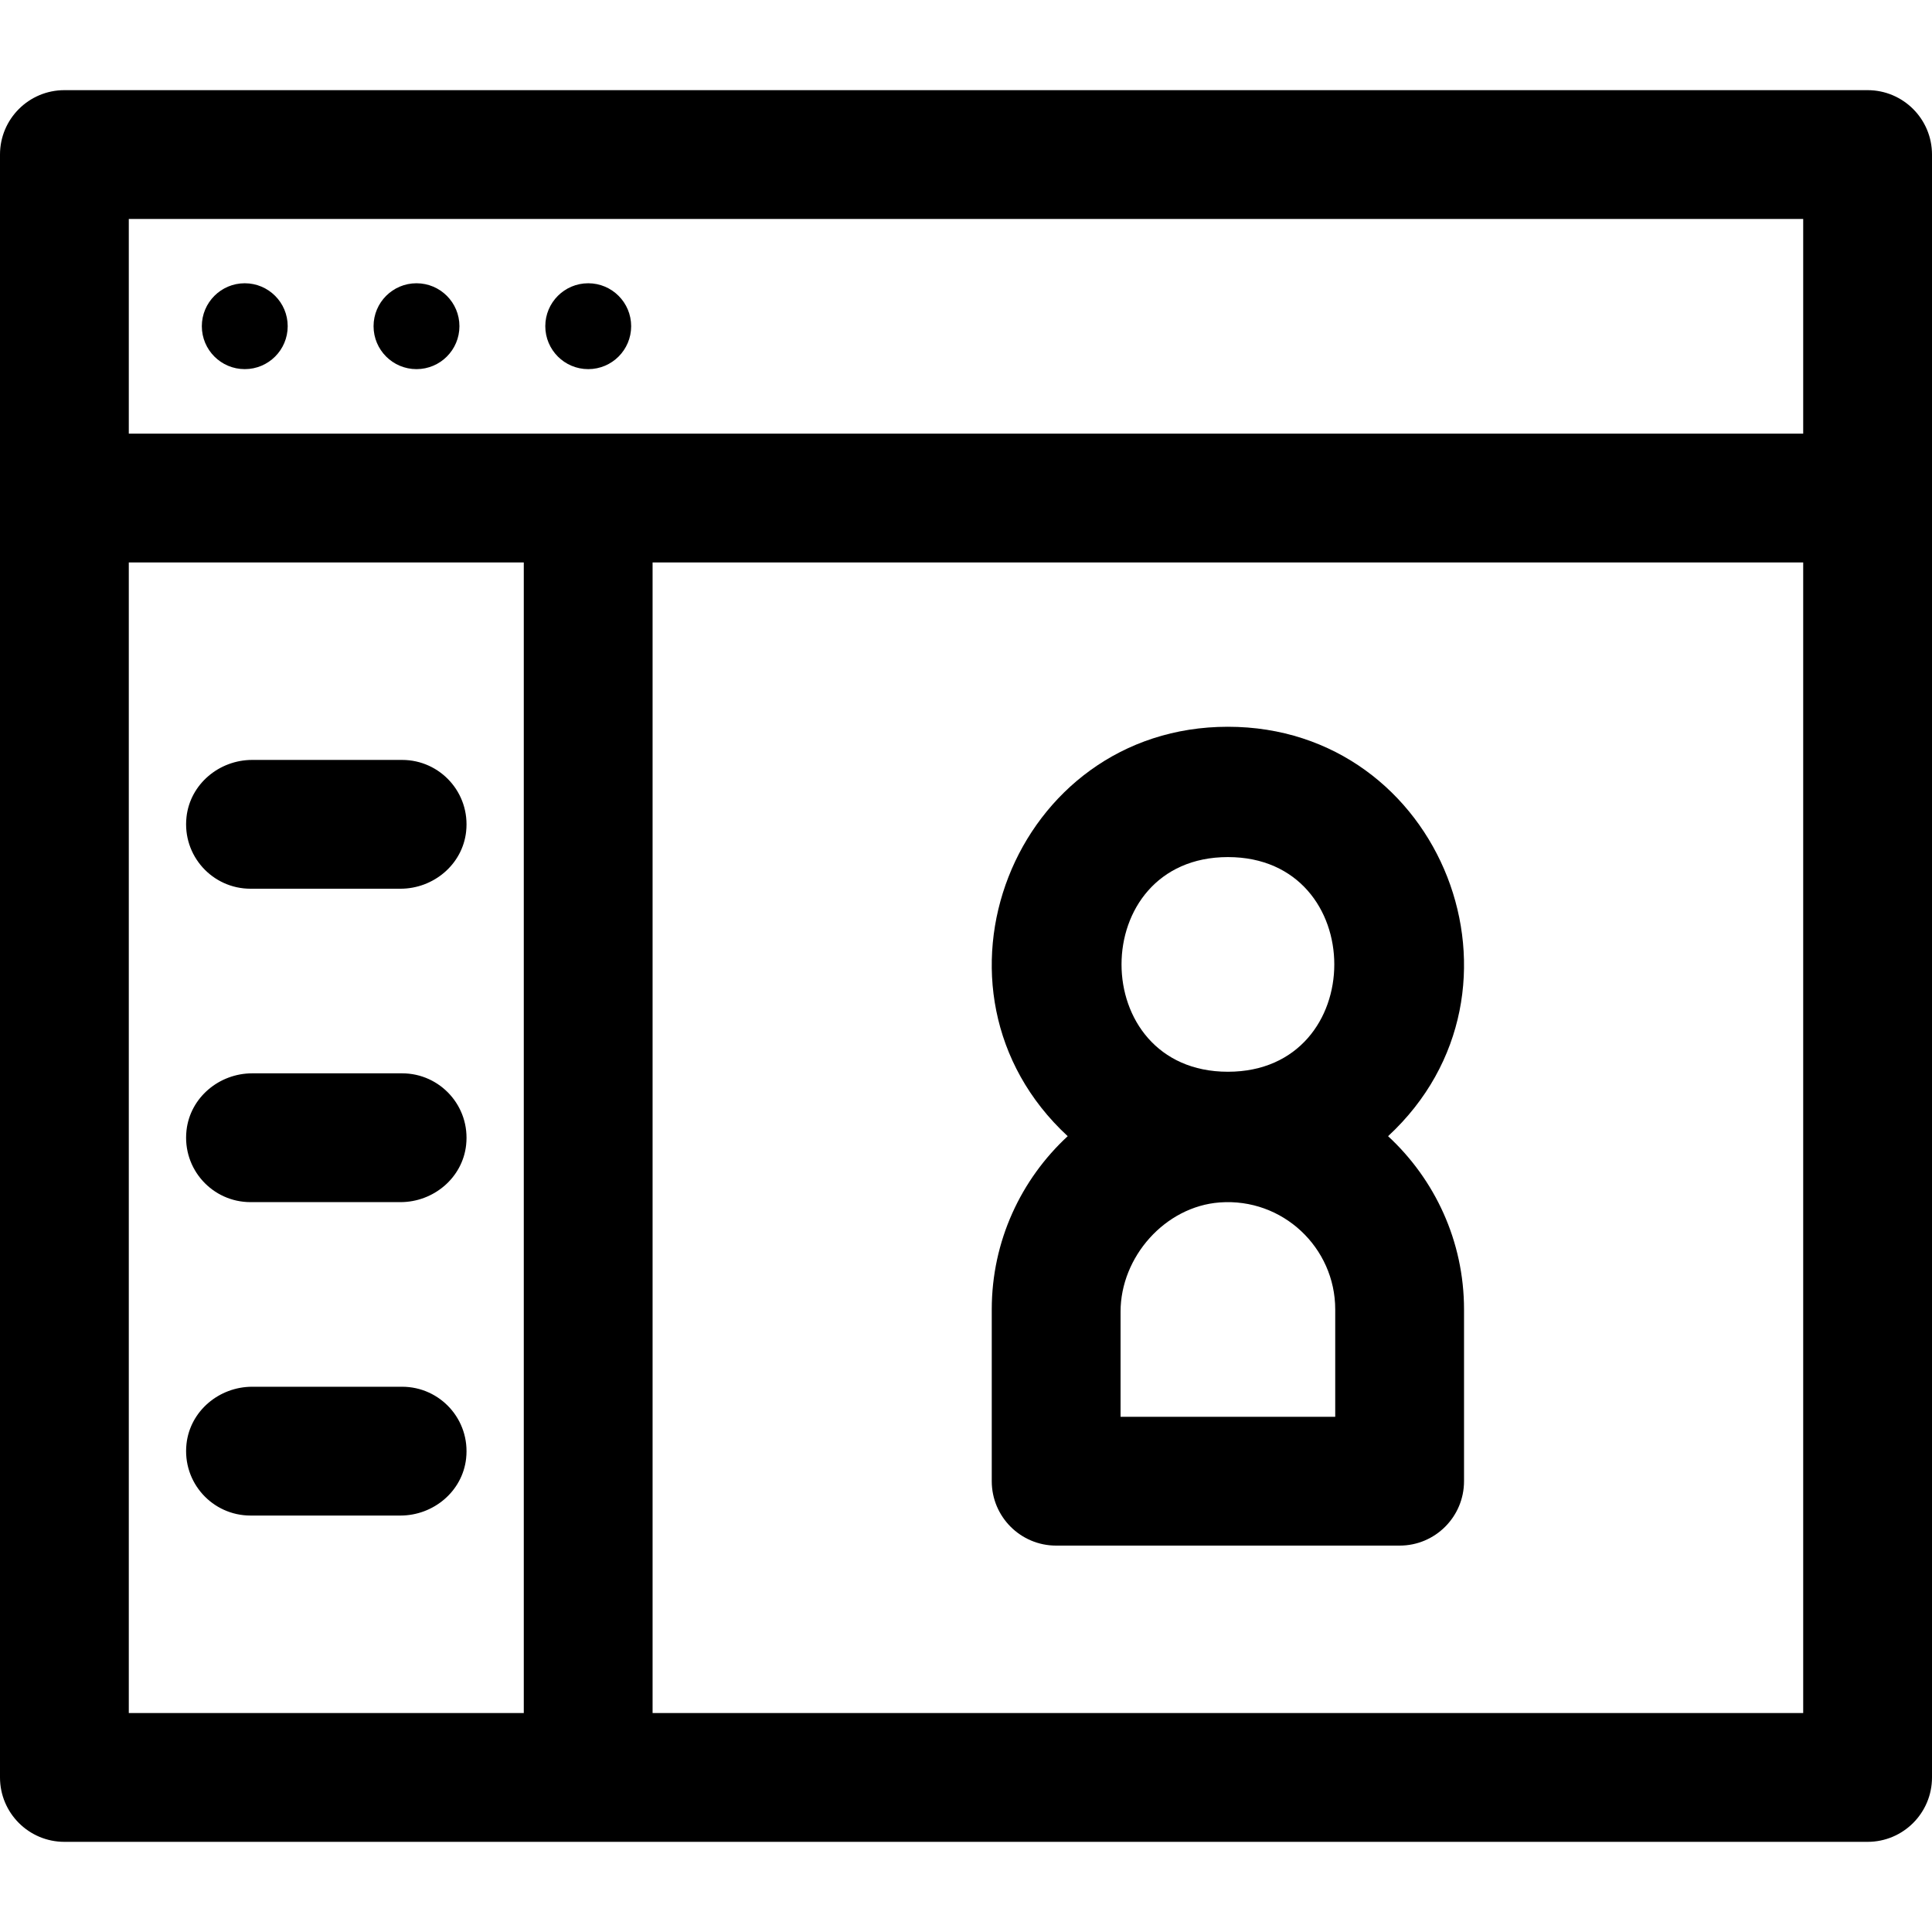
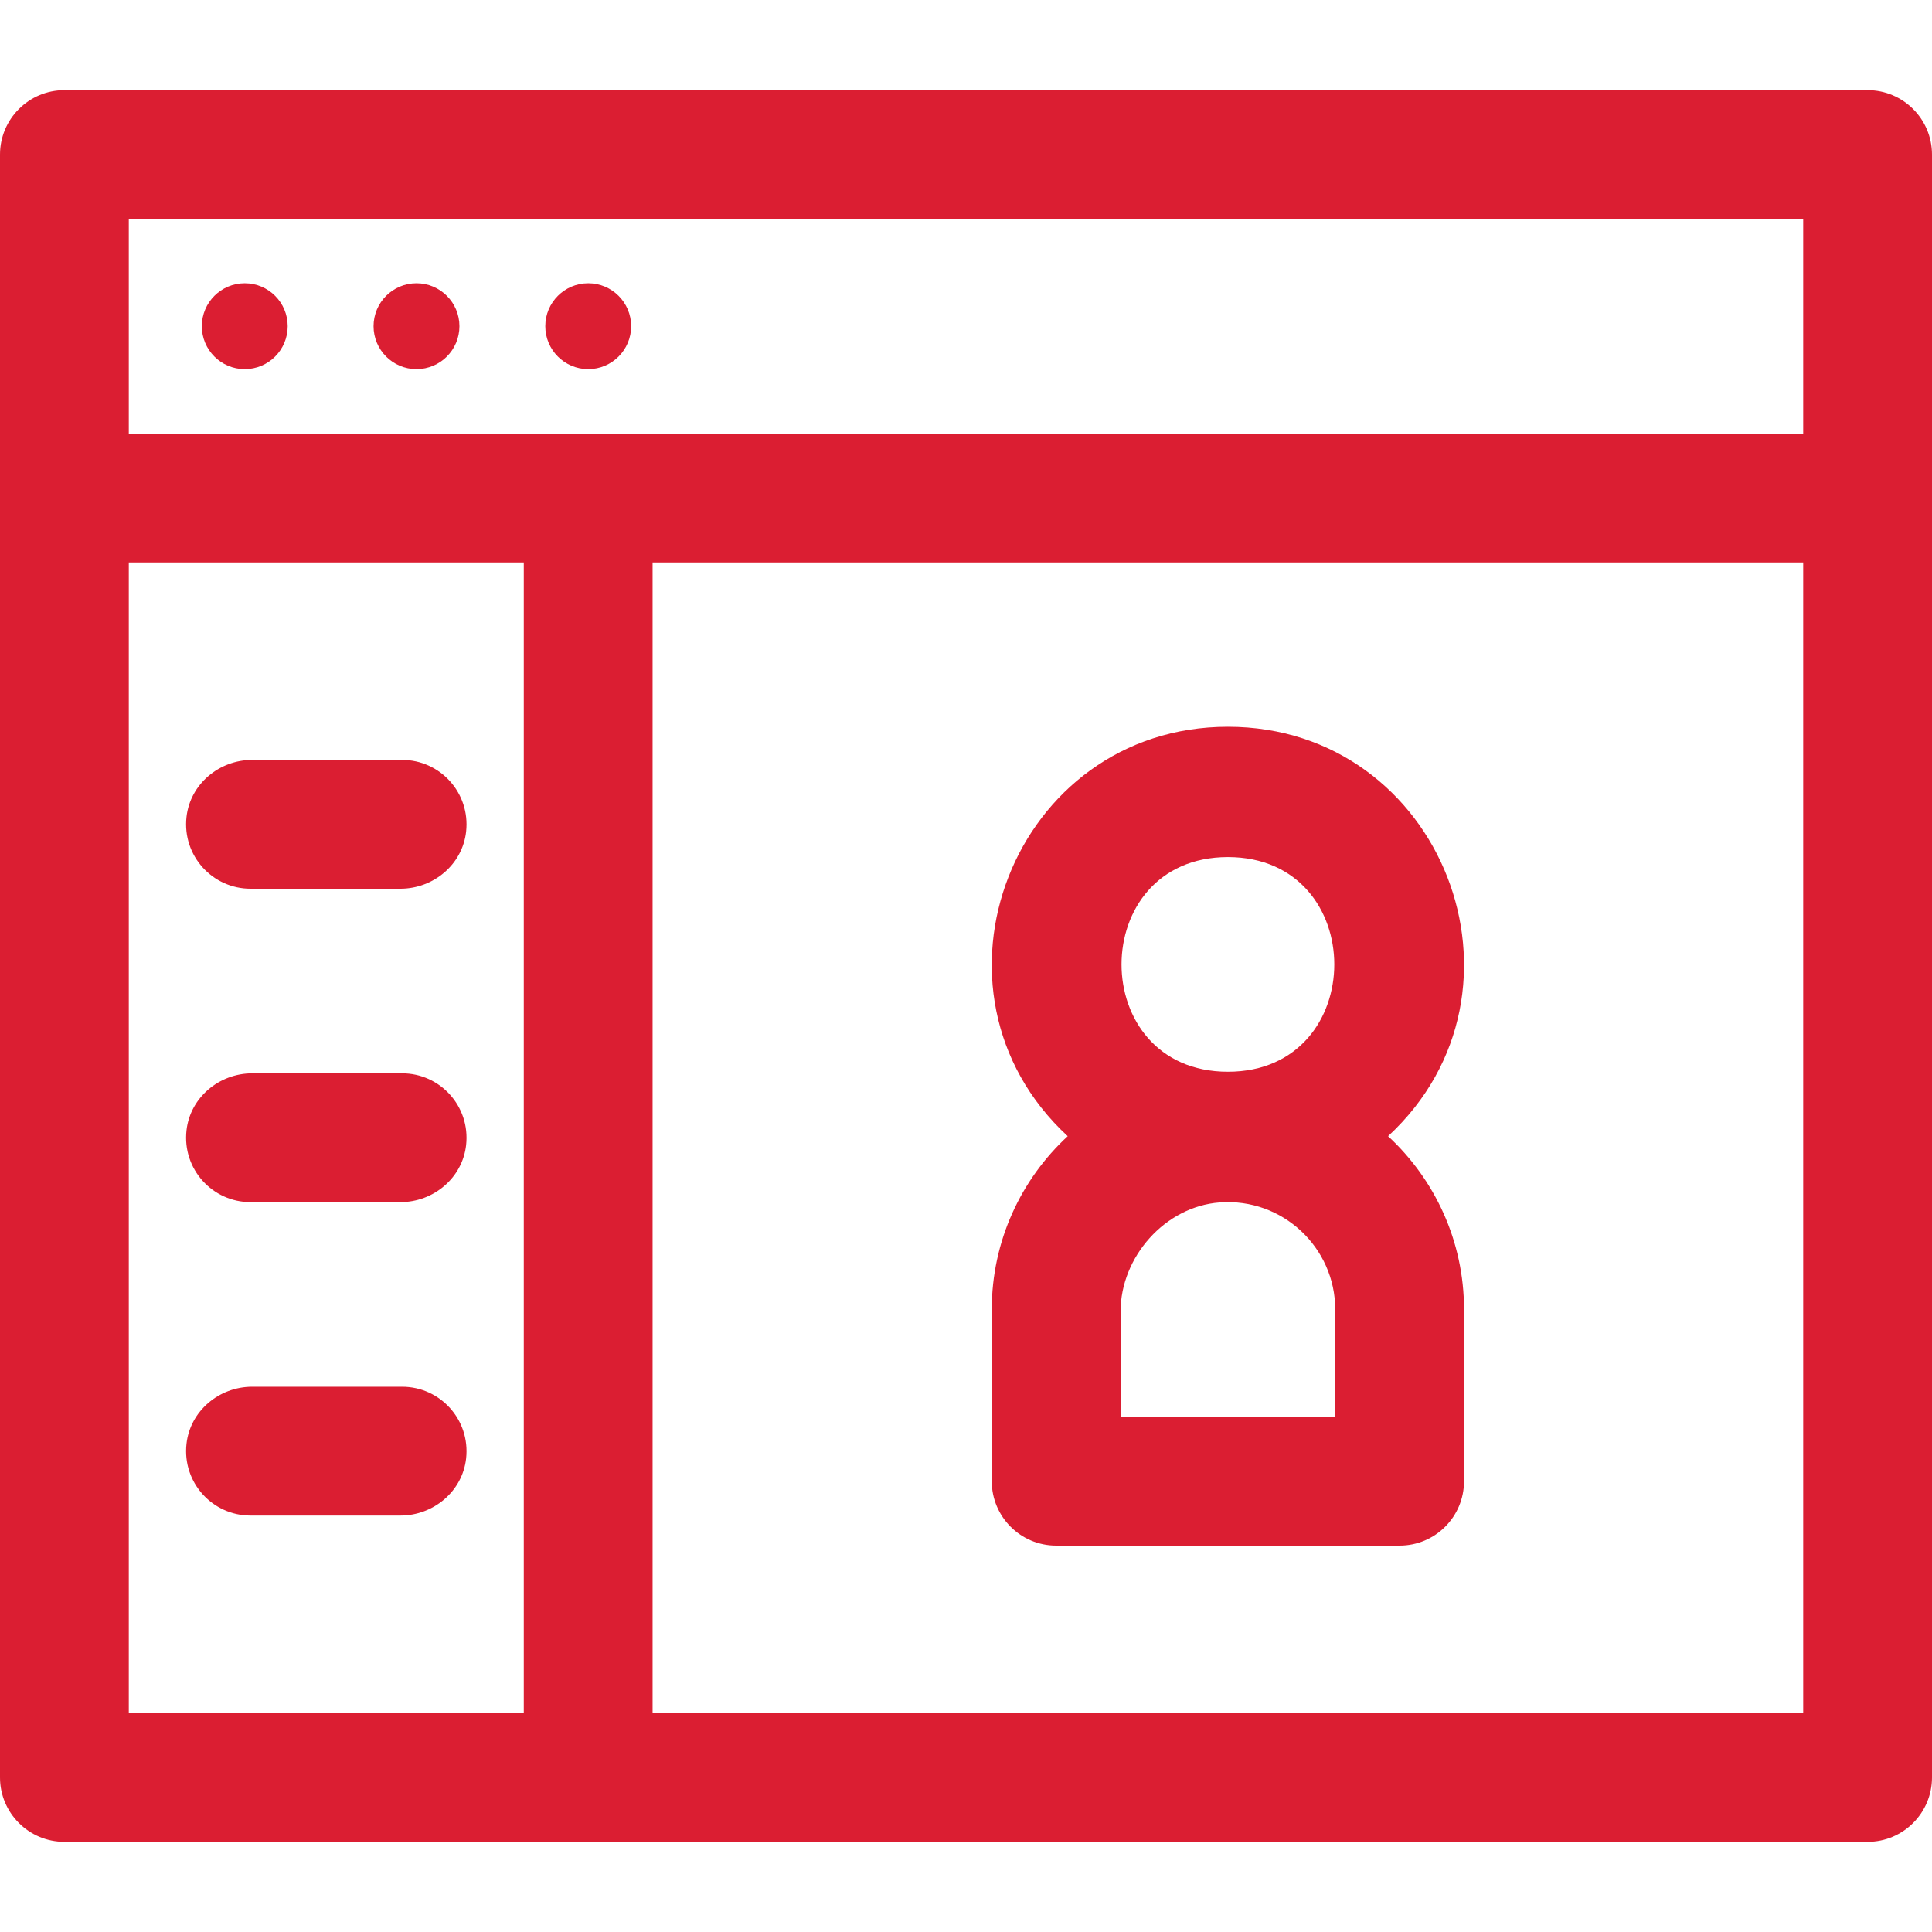
<svg xmlns="http://www.w3.org/2000/svg" version="1.1" id="Layer_1" x="0px" y="0px" viewBox="0 0 512 512" style="enable-background:new 0 0 512 512;" xml:space="preserve">
  <g>
    <g>
-       <path d="M494.933,23.893H17.067C7.641,23.893,0,31.535,0,40.96v430.08c0,9.425,7.641,17.067,17.067,17.067h477.867    c9.425,0,17.067-7.641,17.067-17.067V40.96C512,31.535,504.359,23.893,494.933,23.893z M138.809,453.973H34.133V149.049h104.676    V453.973z M477.867,453.973H172.942V149.049h304.924V453.973z M477.867,114.916H155.886H34.133V58.027h443.733V114.916z" />
+       <path style="fill:#db1e32" d="M494.933,23.893H17.067C7.641,23.893,0,31.535,0,40.96v430.08c0,9.425,7.641,17.067,17.067,17.067h477.867    c9.425,0,17.067-7.641,17.067-17.067V40.96C512,31.535,504.359,23.893,494.933,23.893z M138.809,453.973H34.133V149.049h104.676    V453.973z M477.867,453.973H172.942V149.049h304.924V453.973z M477.867,114.916H155.886H34.133V58.027h443.733V114.916z" />
    </g>
  </g>
  <g>
    <g>
-       <circle cx="64.865" cy="86.446" r="11.378" />
+       <circle style="fill:#db1e32" cx="64.865" cy="86.446" r="11.378" />
    </g>
  </g>
  <g>
    <g>
-       <circle cx="110.376" cy="86.446" r="11.378" />
+       <circle style="fill:#db1e32" cx="110.376" cy="86.446" r="11.378" />
    </g>
  </g>
  <g>
    <g>
-       <circle cx="155.887" cy="86.446" r="11.378" />
+       <circle style="fill:#db1e32" cx="155.887" cy="86.446" r="11.378" />
    </g>
  </g>
  <g>
    <g>
-       <path d="M106.567,201.387H66.834c-8.761,0-16.447,6.418-17.408,15.126c-1.135,10.295,6.894,19.008,16.96,19.008h39.732    c8.761,0,16.447-6.418,17.408-15.126C124.662,210.1,116.631,201.387,106.567,201.387z" />
+       <path style="fill:#db1e32" d="M106.567,201.387H66.834c-8.761,0-16.447,6.418-17.408,15.126c-1.135,10.295,6.894,19.008,16.96,19.008h39.732    c8.761,0,16.447-6.418,17.408-15.126C124.662,210.1,116.631,201.387,106.567,201.387z" />
    </g>
  </g>
  <g>
    <g>
-       <path d="M106.567,284.444H66.834c-8.761,0-16.447,6.418-17.408,15.126c-1.135,10.295,6.894,19.008,16.96,19.008h39.732    c8.761,0,16.447-6.418,17.408-15.126C124.662,293.158,116.631,284.444,106.567,284.444z" />
+       <path style="fill:#db1e32" d="M106.567,284.444H66.834c-8.761,0-16.447,6.418-17.408,15.126c-1.135,10.295,6.894,19.008,16.96,19.008h39.732    c8.761,0,16.447-6.418,17.408-15.126C124.662,293.158,116.631,284.444,106.567,284.444z" />
    </g>
  </g>
  <g>
    <g>
-       <path d="M106.567,367.502H66.834c-8.761,0-16.447,6.418-17.408,15.126c-1.135,10.295,6.894,19.008,16.96,19.008h39.732    c8.761,0,16.447-6.418,17.408-15.126C124.662,376.215,116.631,367.502,106.567,367.502z" />
+       <path style="fill:#db1e32" d="M106.567,367.502H66.834c-8.761,0-16.447,6.418-17.408,15.126c-1.135,10.295,6.894,19.008,16.96,19.008h39.732    c8.761,0,16.447-6.418,17.408-15.126C124.662,376.215,116.631,367.502,106.567,367.502z" />
    </g>
  </g>
  <g>
    <g>
-       <path d="M367.857,301.1c41.653-38.535,14.341-108.5-42.453-108.5c-56.818,0-84.095,69.973-42.453,108.5    c-12.365,11.439-20.125,27.789-20.125,45.922v45.511c0,9.425,7.641,17.067,17.067,17.067h91.022    c9.425,0,17.067-7.641,17.067-17.067v-45.511C387.982,328.888,380.223,312.54,367.857,301.1z M325.409,227.136    c37.59,0,37.59,56.889,0,56.889S287.818,227.136,325.409,227.136z M353.849,375.467H296.96v-27.857    c0-14.513,11.791-27.864,26.263-28.95c16.665-1.249,30.626,11.957,30.626,28.363V375.467z" />
+       <path style="fill:#db1e32" d="M367.857,301.1c41.653-38.535,14.341-108.5-42.453-108.5c-56.818,0-84.095,69.973-42.453,108.5    c-12.365,11.439-20.125,27.789-20.125,45.922v45.511c0,9.425,7.641,17.067,17.067,17.067h91.022    c9.425,0,17.067-7.641,17.067-17.067v-45.511C387.982,328.888,380.223,312.54,367.857,301.1z M325.409,227.136    c37.59,0,37.59,56.889,0,56.889S287.818,227.136,325.409,227.136z M353.849,375.467H296.96v-27.857    c0-14.513,11.791-27.864,26.263-28.95c16.665-1.249,30.626,11.957,30.626,28.363V375.467z" />
    </g>
  </g>
  <g>
</g>
  <g>
</g>
  <g>
</g>
  <g>
</g>
  <g>
</g>
  <g>
</g>
  <g>
</g>
  <g>
</g>
  <g>
</g>
  <g>
</g>
  <g>
</g>
  <g>
</g>
  <g>
</g>
  <g>
</g>
  <g>
</g>
</svg>
